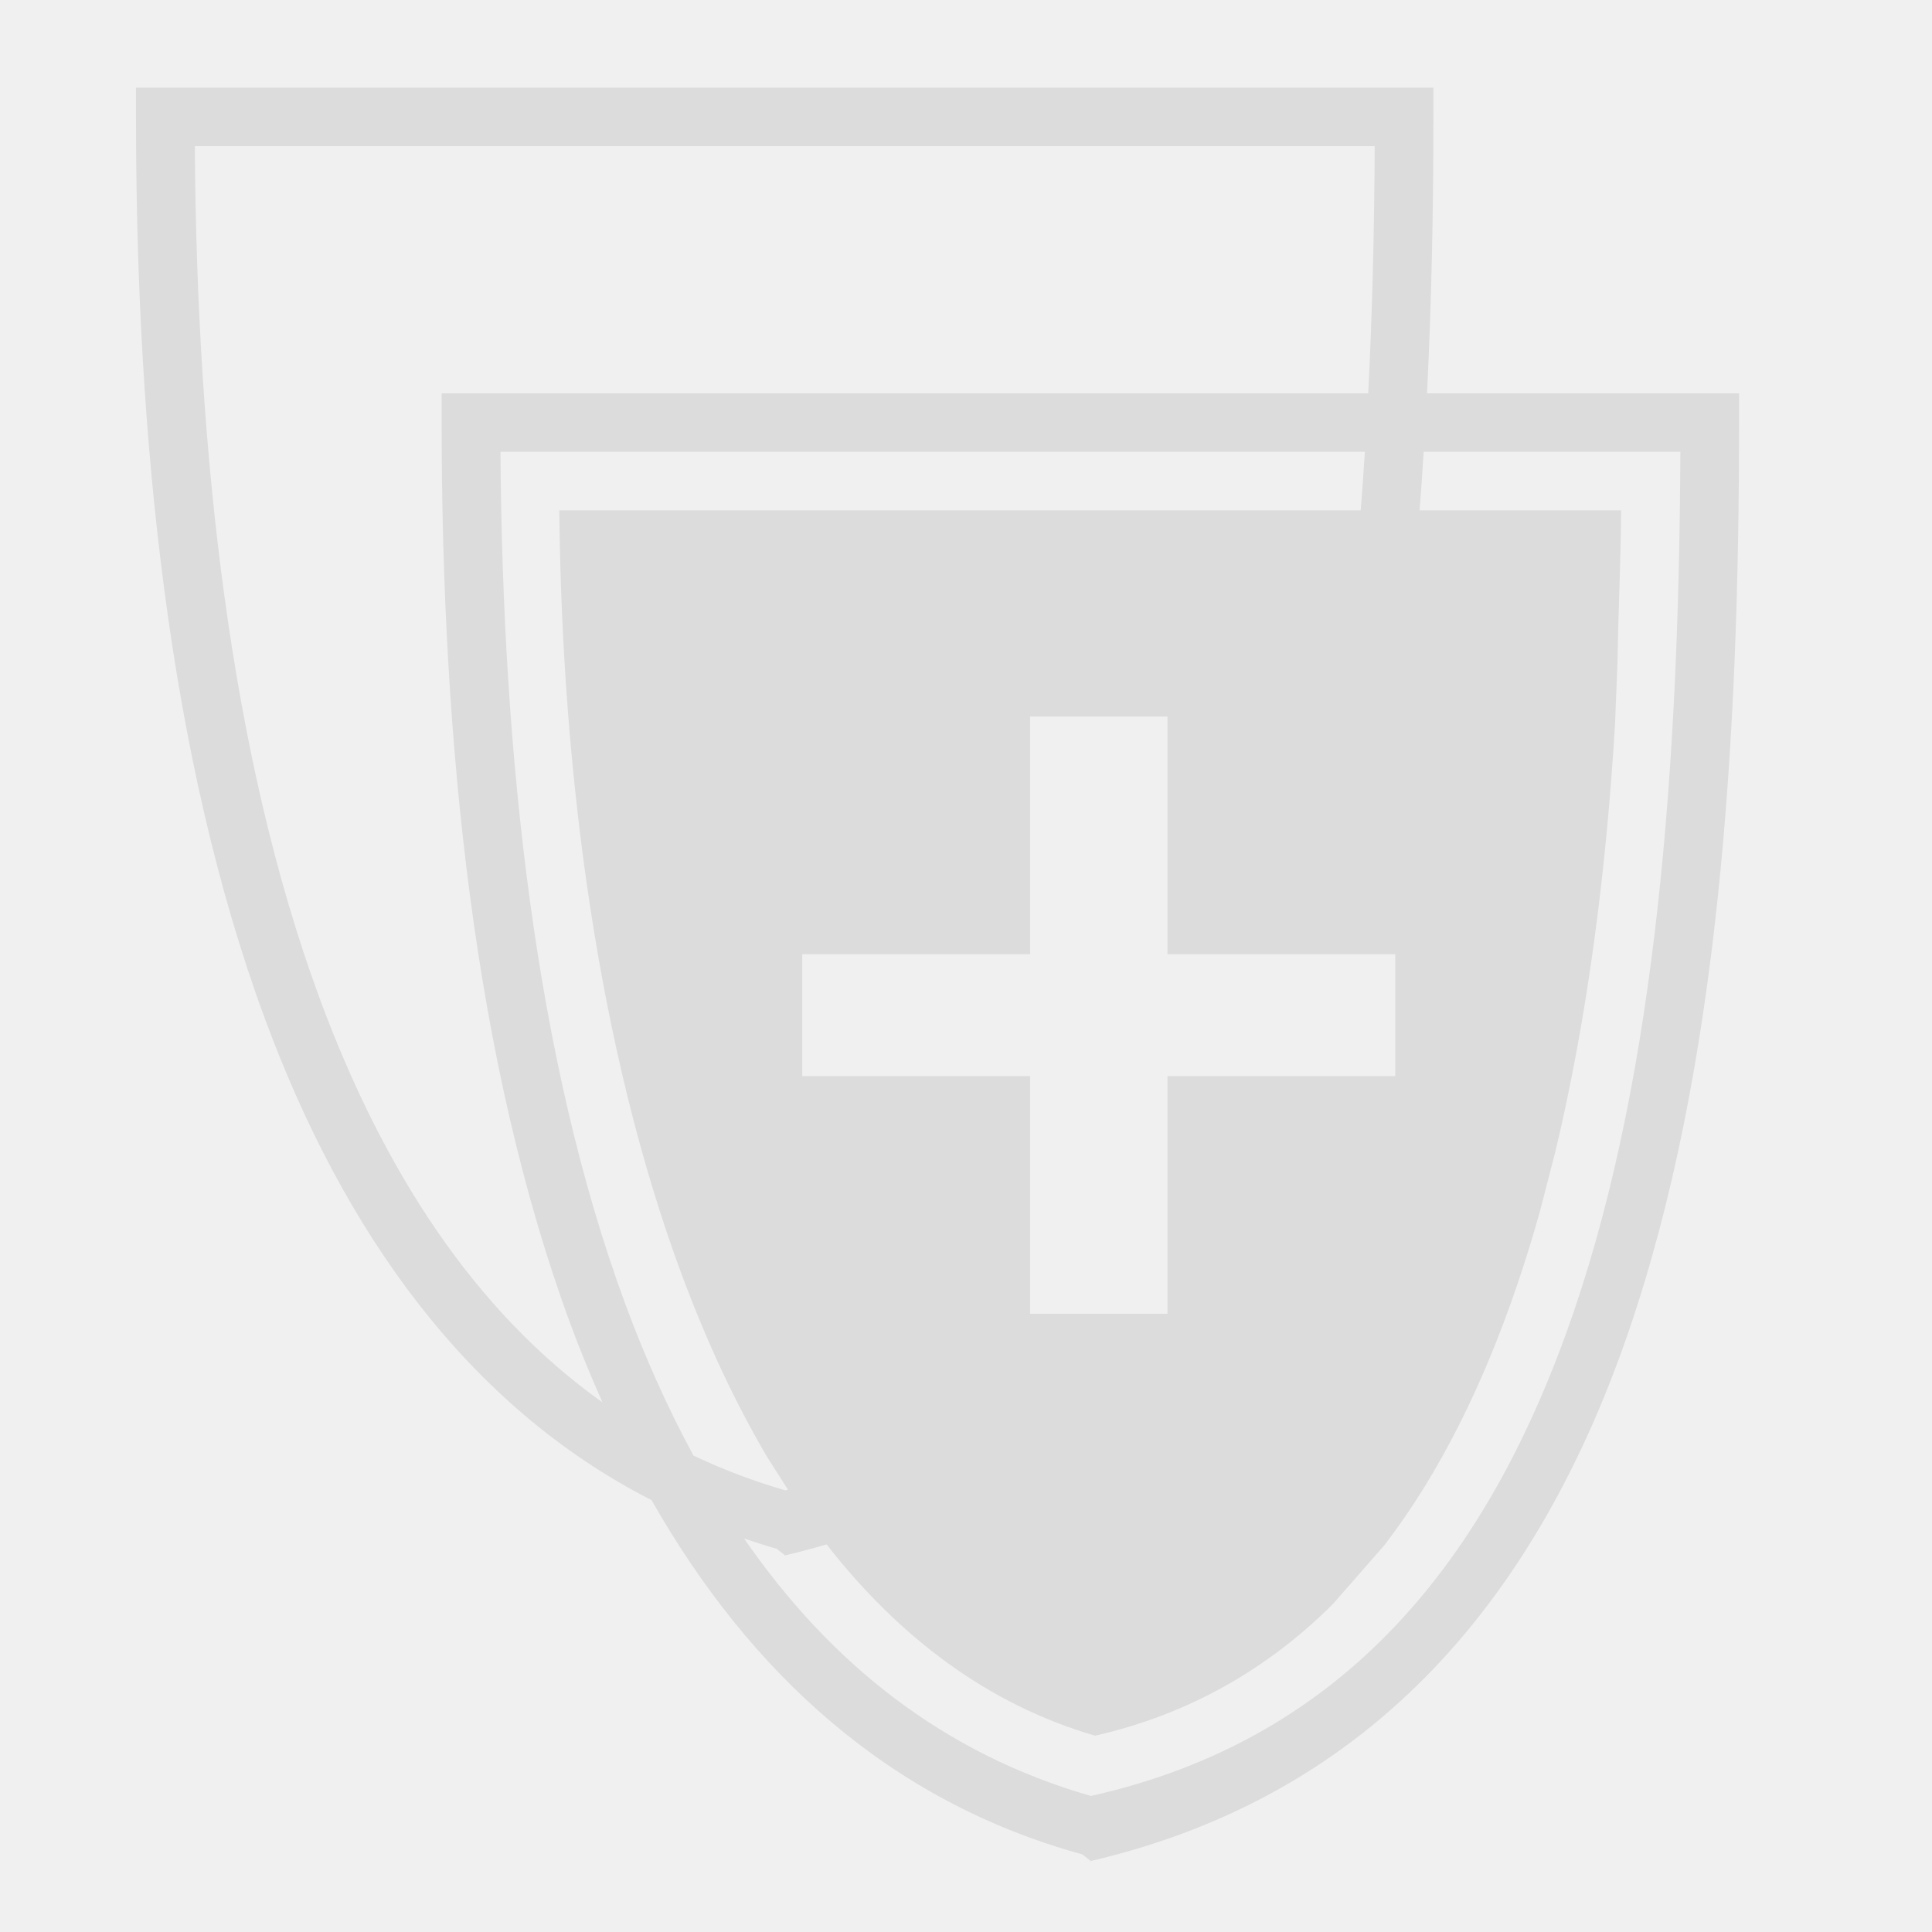
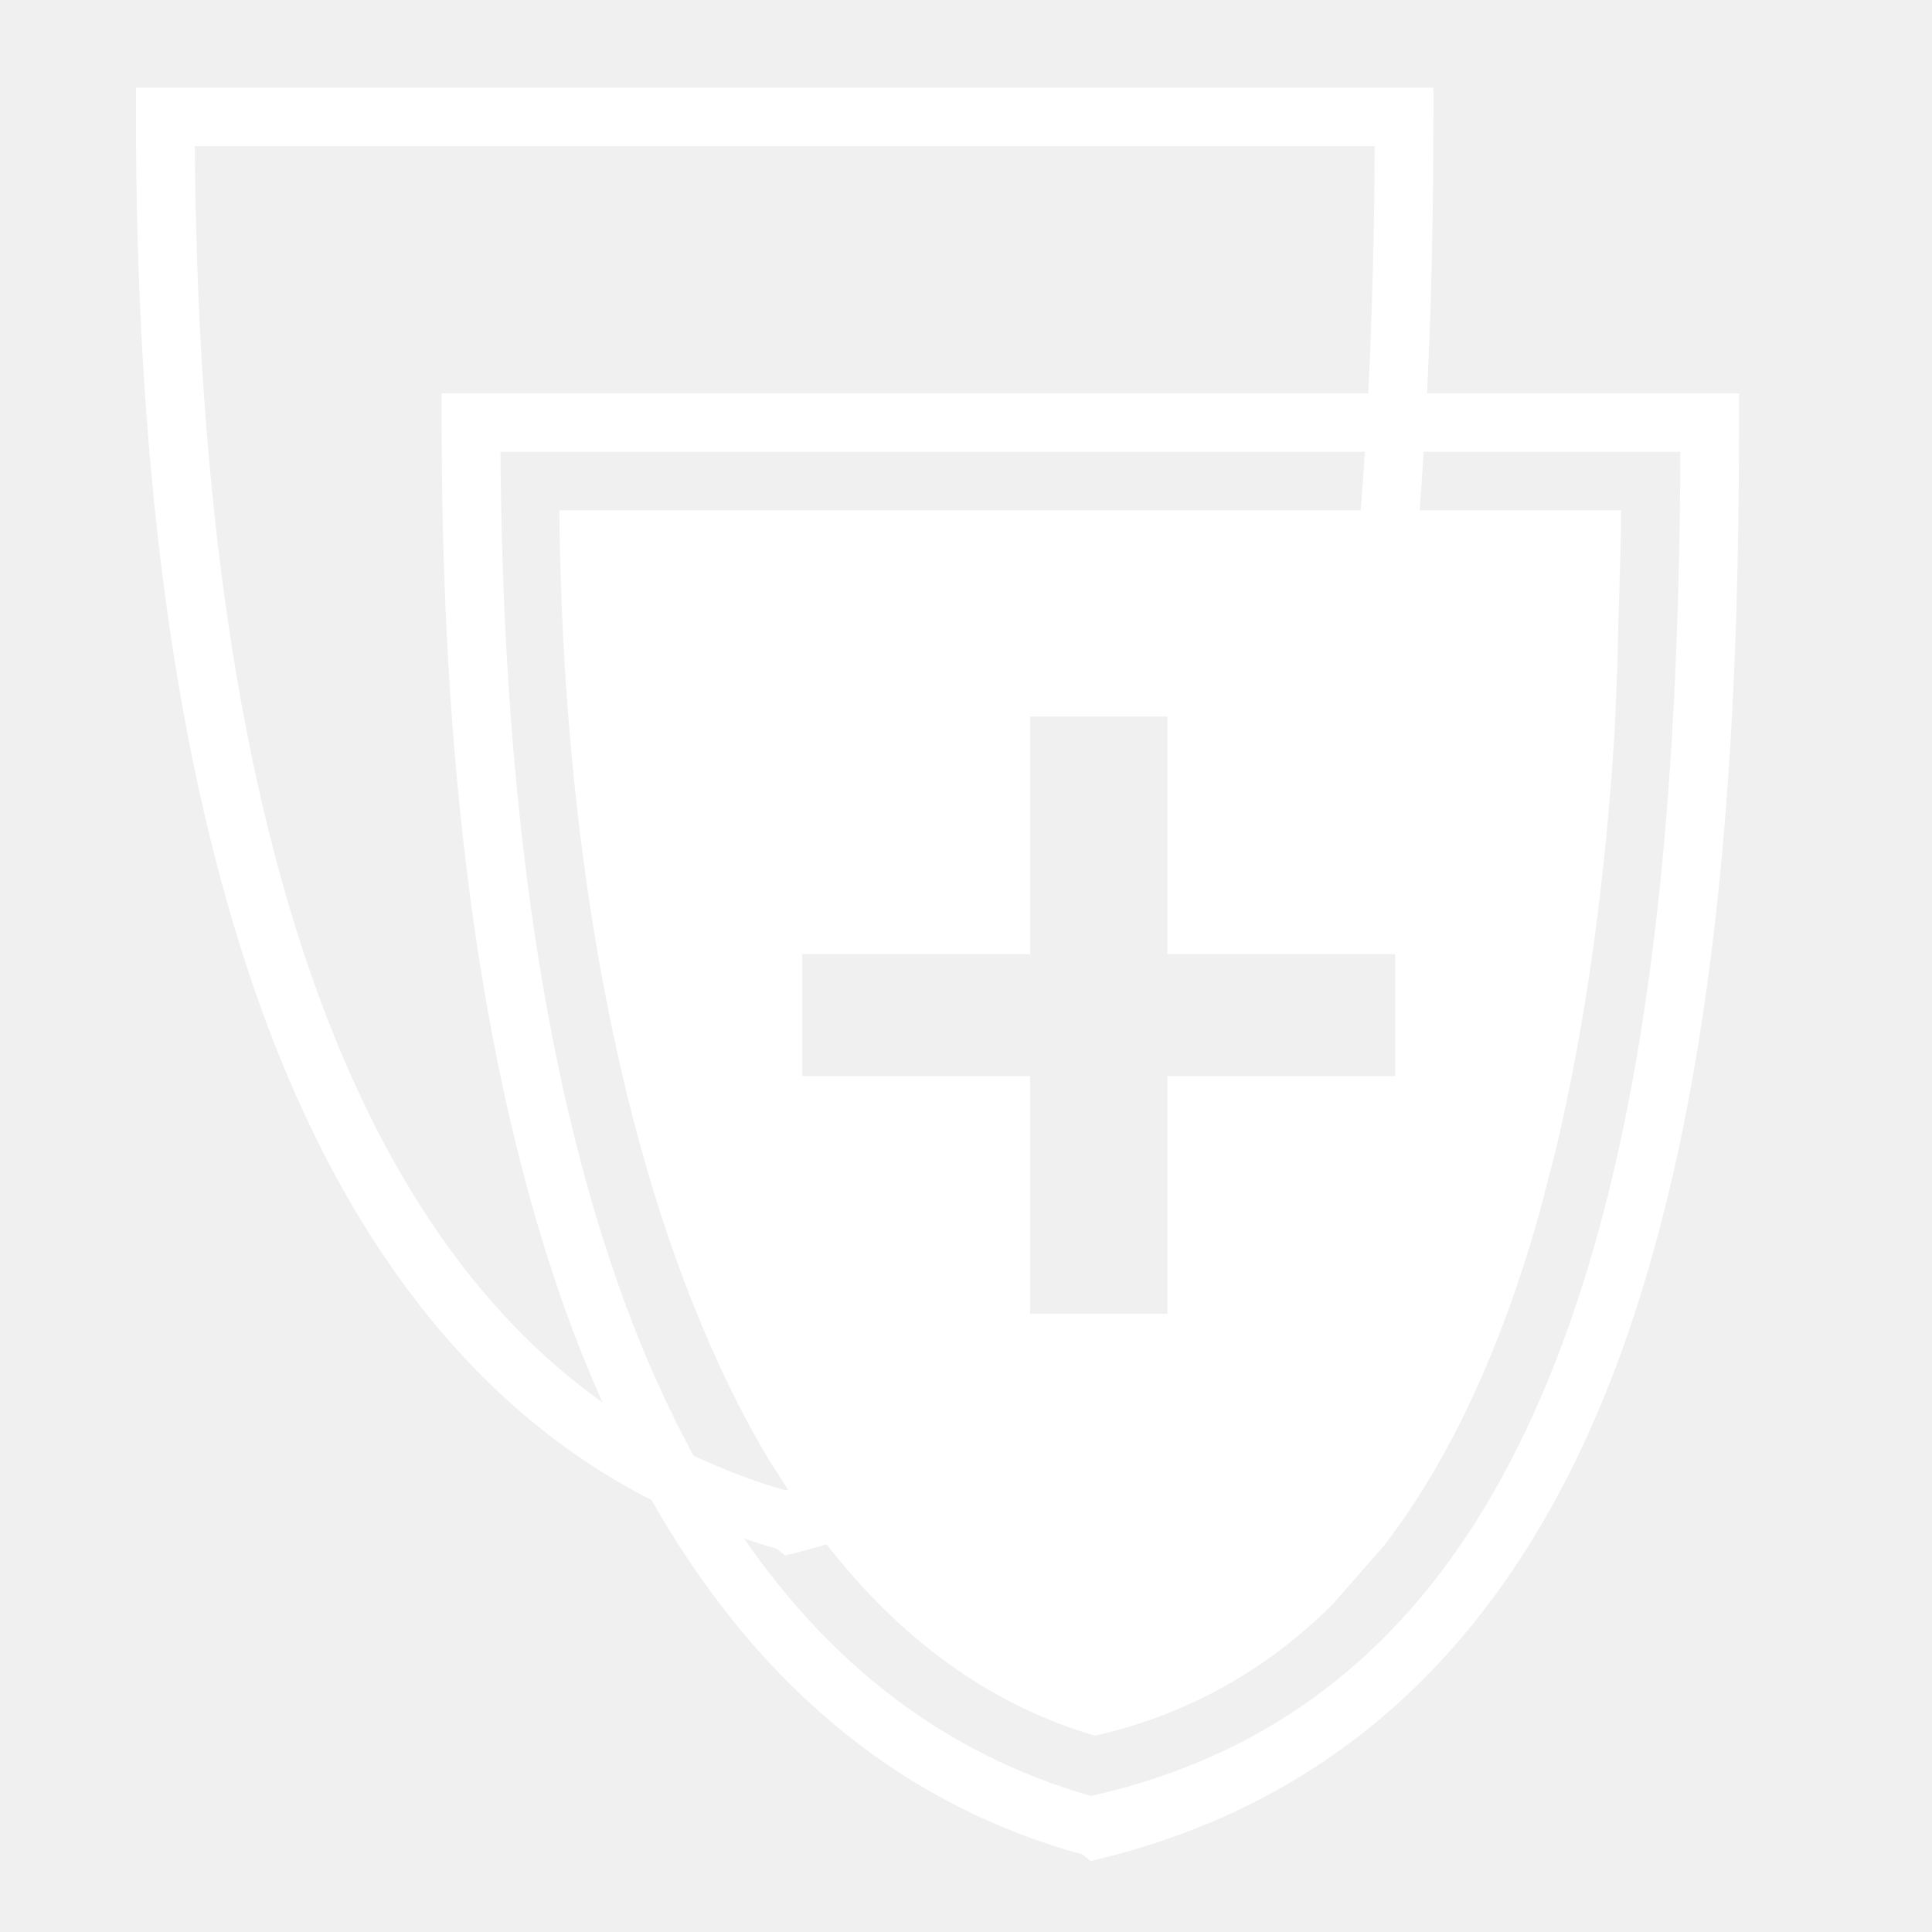
<svg xmlns="http://www.w3.org/2000/svg" viewBox="0 0 512 512" style="height: 512px; width: 512px;">
-   <path d="M 36.041 23.231 L 36.041 30.98 C 36.041 116.06 44.74 200.919 70.12 269.749 C 91.067 326.534 123.948 372.706 172.668 397.551 C 198.643 443.25 235.638 477.369 286.811 491.429 L 289.063 493.185 C 364.574 475.608 407.884 422.132 431.66 352.69 C 455.46 283.15 460.871 197.09 460.871 111.98 L 460.871 104.229 L 378.177 104.229 C 379.381 80.004 379.871 55.462 379.871 30.98 L 379.871 23.231 L 36.041 23.231 z M 289.063 493.185 C 288.956 493.21 288.857 493.245 288.75 493.27 L 289.169 493.27 L 289.063 493.185 z M 51.63 38.719 L 364.31 38.719 C 364.217 60.685 363.69 82.618 362.595 104.229 L 117.039 104.229 L 117.039 111.98 C 117.039 197.06 125.741 281.92 151.121 350.749 C 153.76 357.904 156.634 364.846 159.659 371.644 C 125.744 347.509 101.584 310.314 84.64 264.39 C 61.051 200.41 52.15 120.099 51.63 38.719 z M 132.631 119.72 L 361.708 119.72 C 361.37 124.918 361.017 130.107 360.599 135.251 L 280.999 135.251 L 200.55 135.251 L 148.22 135.251 C 148.88 204.971 158.559 278.46 180.789 338.11 C 187.279 355.51 194.78 371.67 203.37 386.23 L 208.821 394.773 C 208.581 394.828 208.351 394.895 208.11 394.949 C 199.551 392.494 191.477 389.371 183.774 385.745 C 176.989 373.212 170.941 359.755 165.641 345.39 C 142.051 281.41 133.151 201.1 132.631 119.72 z M 377.296 119.72 L 445.311 119.72 C 444.971 201.58 439.09 283.251 417.03 347.701 C 394.49 413.561 356.221 460.91 289.111 475.95 C 249.95 464.715 220.017 440.791 197.199 407.728 C 200.043 408.665 202.874 409.624 205.811 410.431 L 208.066 412.189 C 211.815 411.316 215.463 410.332 219.055 409.285 C 238.265 433.883 261.776 451.687 290.2 459.979 C 315.34 454.249 336.079 442.16 353.199 425.12 L 366.879 409.501 C 381.629 390.281 393.169 366.75 402.189 340.16 C 404.329 333.87 406.309 327.411 408.149 320.821 L 412.19 305.171 C 420.68 269.681 425.68 230.92 428 191.92 L 428.661 175.311 C 428.891 161.101 429.529 148.491 429.609 135.251 L 376.203 135.251 C 376.616 130.1 376.963 124.914 377.296 119.72 z M 208.066 412.189 C 207.959 412.214 207.857 412.244 207.75 412.269 L 208.171 412.269 L 208.066 412.189 z M 272.981 189.889 L 309.39 189.889 L 309.39 252.87 L 369.759 252.87 L 369.759 285.179 L 309.39 285.179 L 309.39 348.16 L 272.981 348.16 L 272.981 285.179 L 212.6 285.179 L 212.6 252.87 L 272.981 252.87 L 272.981 189.889 z" fill="#dcdcdc" fill-opacity="1" />
+   <path d="M 36.041 23.231 L 36.041 30.98 C 36.041 116.06 44.74 200.919 70.12 269.749 C 91.067 326.534 123.948 372.706 172.668 397.551 C 198.643 443.25 235.638 477.369 286.811 491.429 L 289.063 493.185 C 364.574 475.608 407.884 422.132 431.66 352.69 C 455.46 283.15 460.871 197.09 460.871 111.98 L 460.871 104.229 L 378.177 104.229 C 379.381 80.004 379.871 55.462 379.871 30.98 L 379.871 23.231 L 36.041 23.231 z M 289.063 493.185 C 288.956 493.21 288.857 493.245 288.75 493.27 L 289.169 493.27 L 289.063 493.185 z M 51.63 38.719 L 364.31 38.719 C 364.217 60.685 363.69 82.618 362.595 104.229 L 117.039 104.229 L 117.039 111.98 C 117.039 197.06 125.741 281.92 151.121 350.749 C 153.76 357.904 156.634 364.846 159.659 371.644 C 125.744 347.509 101.584 310.314 84.64 264.39 C 61.051 200.41 52.15 120.099 51.63 38.719 z M 132.631 119.72 L 361.708 119.72 C 361.37 124.918 361.017 130.107 360.599 135.251 L 280.999 135.251 L 200.55 135.251 L 148.22 135.251 C 148.88 204.971 158.559 278.46 180.789 338.11 C 187.279 355.51 194.78 371.67 203.37 386.23 L 208.821 394.773 C 208.581 394.828 208.351 394.895 208.11 394.949 C 199.551 392.494 191.477 389.371 183.774 385.745 C 176.989 373.212 170.941 359.755 165.641 345.39 C 142.051 281.41 133.151 201.1 132.631 119.72 z M 377.296 119.72 L 445.311 119.72 C 444.971 201.58 439.09 283.251 417.03 347.701 C 394.49 413.561 356.221 460.91 289.111 475.95 C 249.95 464.715 220.017 440.791 197.199 407.728 C 200.043 408.665 202.874 409.624 205.811 410.431 L 208.066 412.189 C 211.815 411.316 215.463 410.332 219.055 409.285 C 238.265 433.883 261.776 451.687 290.2 459.979 C 315.34 454.249 336.079 442.16 353.199 425.12 L 366.879 409.501 C 381.629 390.281 393.169 366.75 402.189 340.16 C 404.329 333.87 406.309 327.411 408.149 320.821 L 412.19 305.171 C 420.68 269.681 425.68 230.92 428 191.92 L 428.661 175.311 C 428.891 161.101 429.529 148.491 429.609 135.251 L 376.203 135.251 C 376.616 130.1 376.963 124.914 377.296 119.72 z M 208.066 412.189 C 207.959 412.214 207.857 412.244 207.75 412.269 L 208.171 412.269 L 208.066 412.189 z M 272.981 189.889 L 309.39 189.889 L 309.39 252.87 L 369.759 252.87 L 369.759 285.179 L 309.39 285.179 L 309.39 348.16 L 272.981 348.16 L 272.981 285.179 L 212.6 285.179 L 212.6 252.87 L 272.981 252.87 L 272.981 189.889 z" fill="#ffffff" fill-opacity="1" />
</svg>
